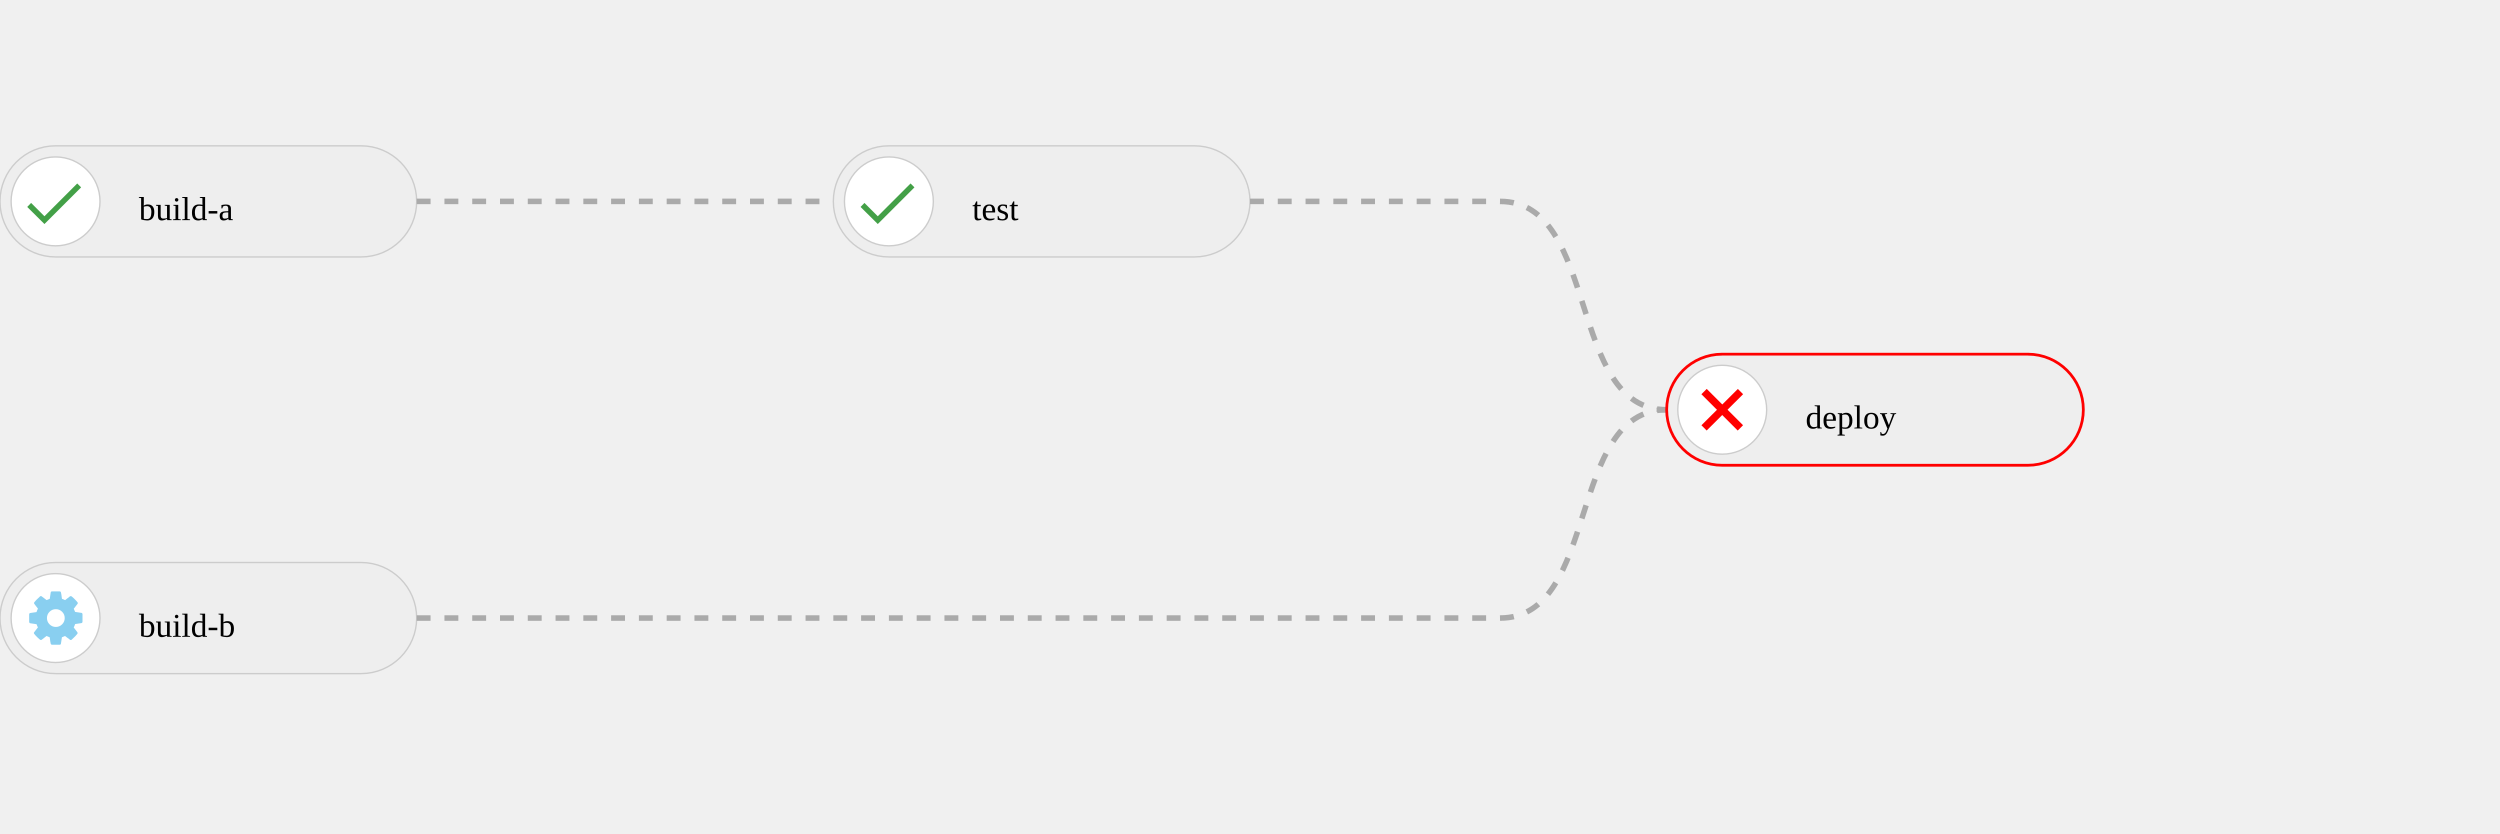
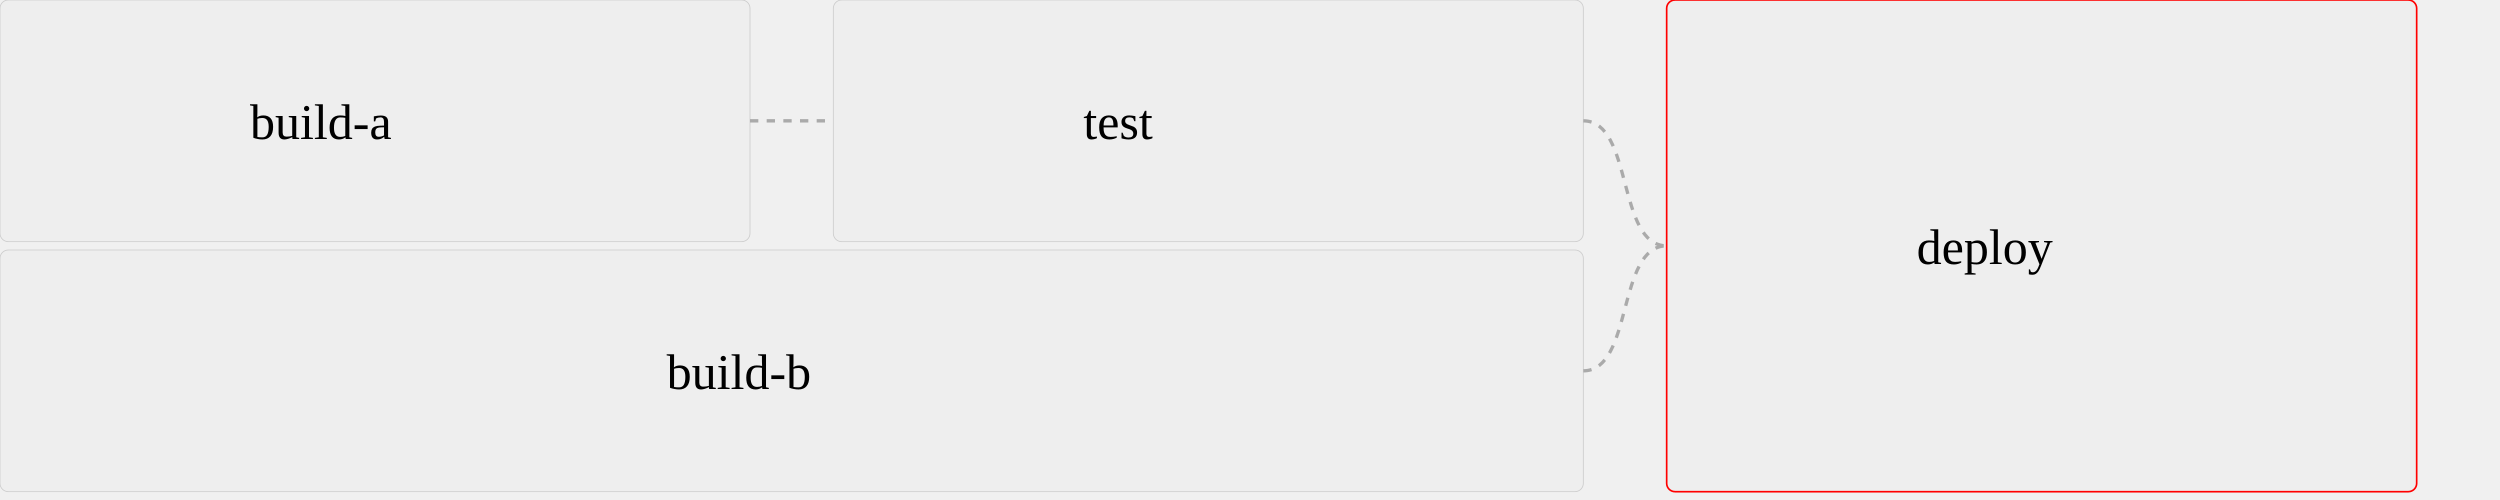
- <svg xmlns="http://www.w3.org/2000/svg" width="1800.00" height="600.00">
-   <rect x="0.00" y="105.00" width="300.00" height="80.00" rx="40.00" ry="40.00" fill="#eee" stroke="#ccc" />
-   <circle cx="40.00" cy="145.00" r="32.00" fill="#fff" stroke="#ccc" />
-   <polygon points="40.60,12.10 17.00,35.70 7.40,26.10 4.60,29.00 17.00,41.30 43.40,14.90" fill="#43A047" transform="translate(15, 120)" />
-   <text x="100.00" y="153.00" font-size="24px" dominant-baseline="middle">build-a</text>
-   <line x1="300.00" y1="145.00" x2="480.00" y2="145.00" stroke="#aaa" stroke-width="4" stroke-dasharray="10" />
-   <path d="M 480 145 C 552 145 528 145 600 145" fill="none" stroke="#aaa" stroke-width="4" stroke-dasharray="10" />
-   <rect x="0.00" y="405.00" width="300.00" height="80.00" rx="40.00" ry="40.00" fill="#eee" stroke="#ccc" />
-   <circle cx="40.00" cy="445.00" r="32.00" fill="#fff" stroke="#ccc" />
-   <path d="m 1024,640 q 0,106 -75,181 -75,75 -181,75 -106,0 -181,-75 -75,-75 -75,-181 0,-106 75,-181 75,-75 181,-75 106,0 181,75 75,75 75,181 z m 512,109 V 527 q 0,-12 -8,-23 -8,-11 -20,-13 l -185,-28 q -19,-54 -39,-91 35,-50 107,-138 10,-12 10,-25 0,-13 -9,-23 -27,-37 -99,-108 -72,-71 -94,-71 -12,0 -26,9 l -138,108 q -44,-23 -91,-38 -16,-136 -29,-186 -7,-28 -36,-28 H 657 q -14,0 -24.5,8.5 Q 622,-111 621,-98 L 593,86 q -49,16 -90,37 L 362,16 Q 352,7 337,7 323,7 312,18 186,132 147,186 q -7,10 -7,23 0,12 8,23 15,21 51,66.5 36,45.5 54,70.5 -27,50 -41,99 L 29,495 Q 16,497 8,507.5 0,518 0,531 v 222 q 0,12 8,23 8,11 19,13 l 186,28 q 14,46 39,92 -40,57 -107,138 -10,12 -10,24 0,10 9,23 26,36 98.5,107.5 72.5,71.5 94.5,71.5 13,0 26,-10 l 138,-107 q 44,23 91,38 16,136 29,186 7,28 36,28 h 222 q 14,0 24.5,-8.5 Q 914,1391 915,1378 l 28,-184 q 49,-16 90,-37 l 142,107 q 9,9 24,9 13,0 25,-10 129,-119 165,-170 7,-8 7,-22 0,-12 -8,-23 -15,-21 -51,-66.5 -36,-45.5 -54,-70.5 26,-50 41,-98 l 183,-28 q 13,-2 21,-12.5 8,-10.5 8,-23.5 z" fill="#89CFF0" transform="translate(21, 429),scale(0.025)" />
-   <text x="100.00" y="453.00" font-size="24px" dominant-baseline="middle">build-b</text>
-   <line x1="300.00" y1="445.00" x2="1080.00" y2="445.00" stroke="#aaa" stroke-width="4" stroke-dasharray="10" />
-   <path d="M 1080 445 C 1152 445 1128 295 1200 295" fill="none" stroke="#aaa" stroke-width="4" stroke-dasharray="10" />
-   <rect x="600.00" y="105.00" width="300.00" height="80.00" rx="40.00" ry="40.00" fill="#eee" stroke="#ccc" />
-   <circle cx="640.00" cy="145.00" r="32.00" fill="#fff" stroke="#ccc" />
-   <polygon points="40.60,12.10 17.00,35.70 7.40,26.10 4.60,29.00 17.00,41.30 43.40,14.90" fill="#43A047" transform="translate(615, 120)" />
-   <text x="700.00" y="153.00" font-size="24px" dominant-baseline="middle">test</text>
-   <line x1="900.00" y1="145.00" x2="1080.00" y2="145.00" stroke="#aaa" stroke-width="4" stroke-dasharray="10" />
-   <path d="M 1080 145 C 1152 145 1128 295 1200 295" fill="none" stroke="#aaa" stroke-width="4" stroke-dasharray="10" />
-   <rect x="1200.00" y="255.00" width="300.00" height="80.00" rx="40.00" ry="40.00" fill="#eee" stroke="#ff0000" stroke-width="2" />
-   <circle cx="1240.00" cy="295.00" r="32.00" fill="#fff" stroke="#ccc" />
-   <g transform="translate(1225, 280),scale(0.3)">
-     <path d="M 6.39,6.42 C 93.58,93.61 93.58,93.61 93.58,93.61" style="fill:none;fill-rule:evenodd;stroke:#ff0000;stroke-width:18.052;stroke-linecap:butt;stroke-linejoin:miter;stroke-miterlimit:4;stroke-dasharray:none;stroke-opacity:1" />
-     <path d="M 6.389,93.611 C 93.83,6.419 93.83,6.419 93.83,6.419" style="fill:none;fill-rule:evenodd;stroke:#ff0000;stroke-width:17.802;stroke-linecap:butt;stroke-linejoin:miter;stroke-miterlimit:4;stroke-dasharray:none;stroke-opacity:1" />
-   </g>
-   <text x="1300.00" y="303.00" font-size="24px" dominant-baseline="middle">deploy</text>
+ <svg xmlns="http://www.w3.org/2000/svg" width="3000.00" height="600.00">
+   <rect x="0.00" y="0.00" width="900.00" height="290.00" rx="10.00" ry="10.00" fill="#eee" stroke="#ccc" />
+   <text x="300.00" y="153.00" font-size="60" dominant-baseline="middle">build-a</text>
+   <path d="M 900 145 C 960 145 940 145 1000 145" fill="none" stroke="#aaa" stroke-width="4" stroke-dasharray="10" />
+   <rect x="0.00" y="300.00" width="1900.00" height="290.00" rx="10.00" ry="10.00" fill="#eee" stroke="#ccc" />
+   <text x="800.00" y="453.00" font-size="60" dominant-baseline="middle">build-b</text>
+   <path d="M 1900 445 C 1960 445 1940 295 2000 295" fill="none" stroke="#aaa" stroke-width="4" stroke-dasharray="10" />
+   <rect x="1000.00" y="0.00" width="900.00" height="290.00" rx="10.00" ry="10.00" fill="#eee" stroke="#ccc" />
+   <text x="1300.00" y="153.00" font-size="60" dominant-baseline="middle">test</text>
+   <path d="M 1900 145 C 1960 145 1940 295 2000 295" fill="none" stroke="#aaa" stroke-width="4" stroke-dasharray="10" />
+   <rect x="2000.00" y="0.00" width="900.00" height="590.00" rx="10.00" ry="10.00" fill="#eee" stroke="#ff0000" stroke-width="2" />
+   <text x="2300.00" y="303.00" font-size="60" dominant-baseline="middle">deploy</text>
</svg>
